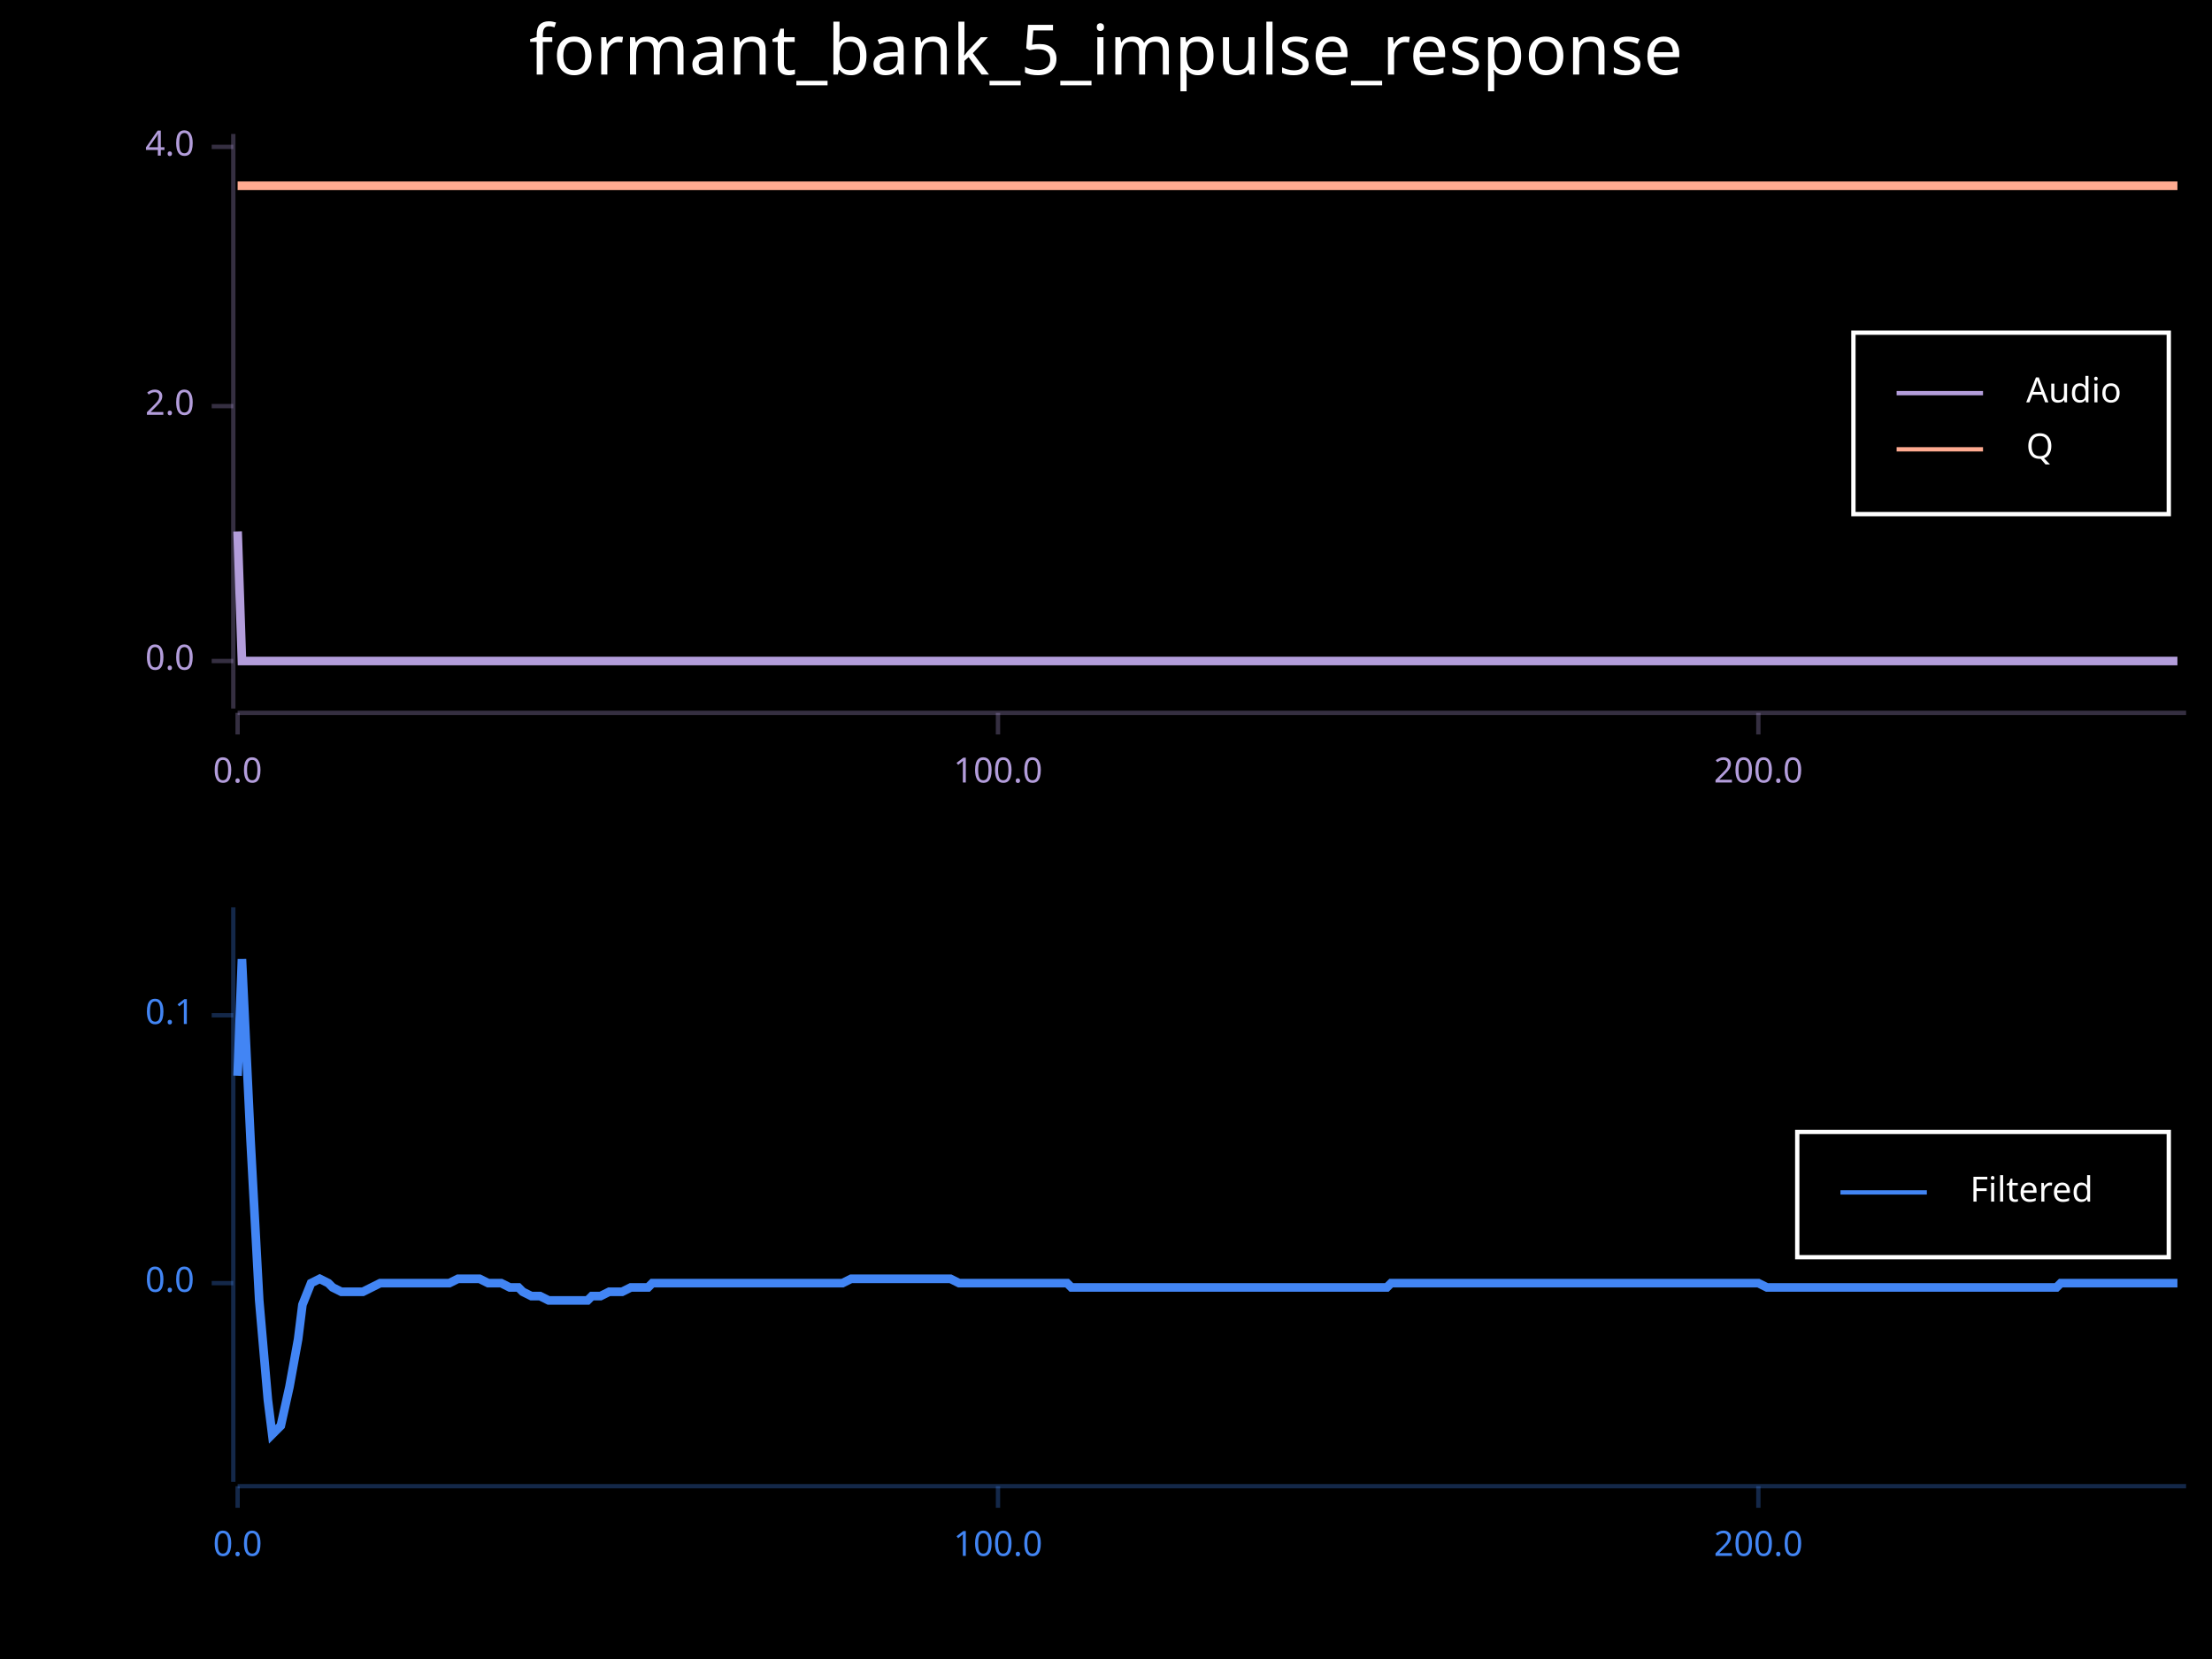
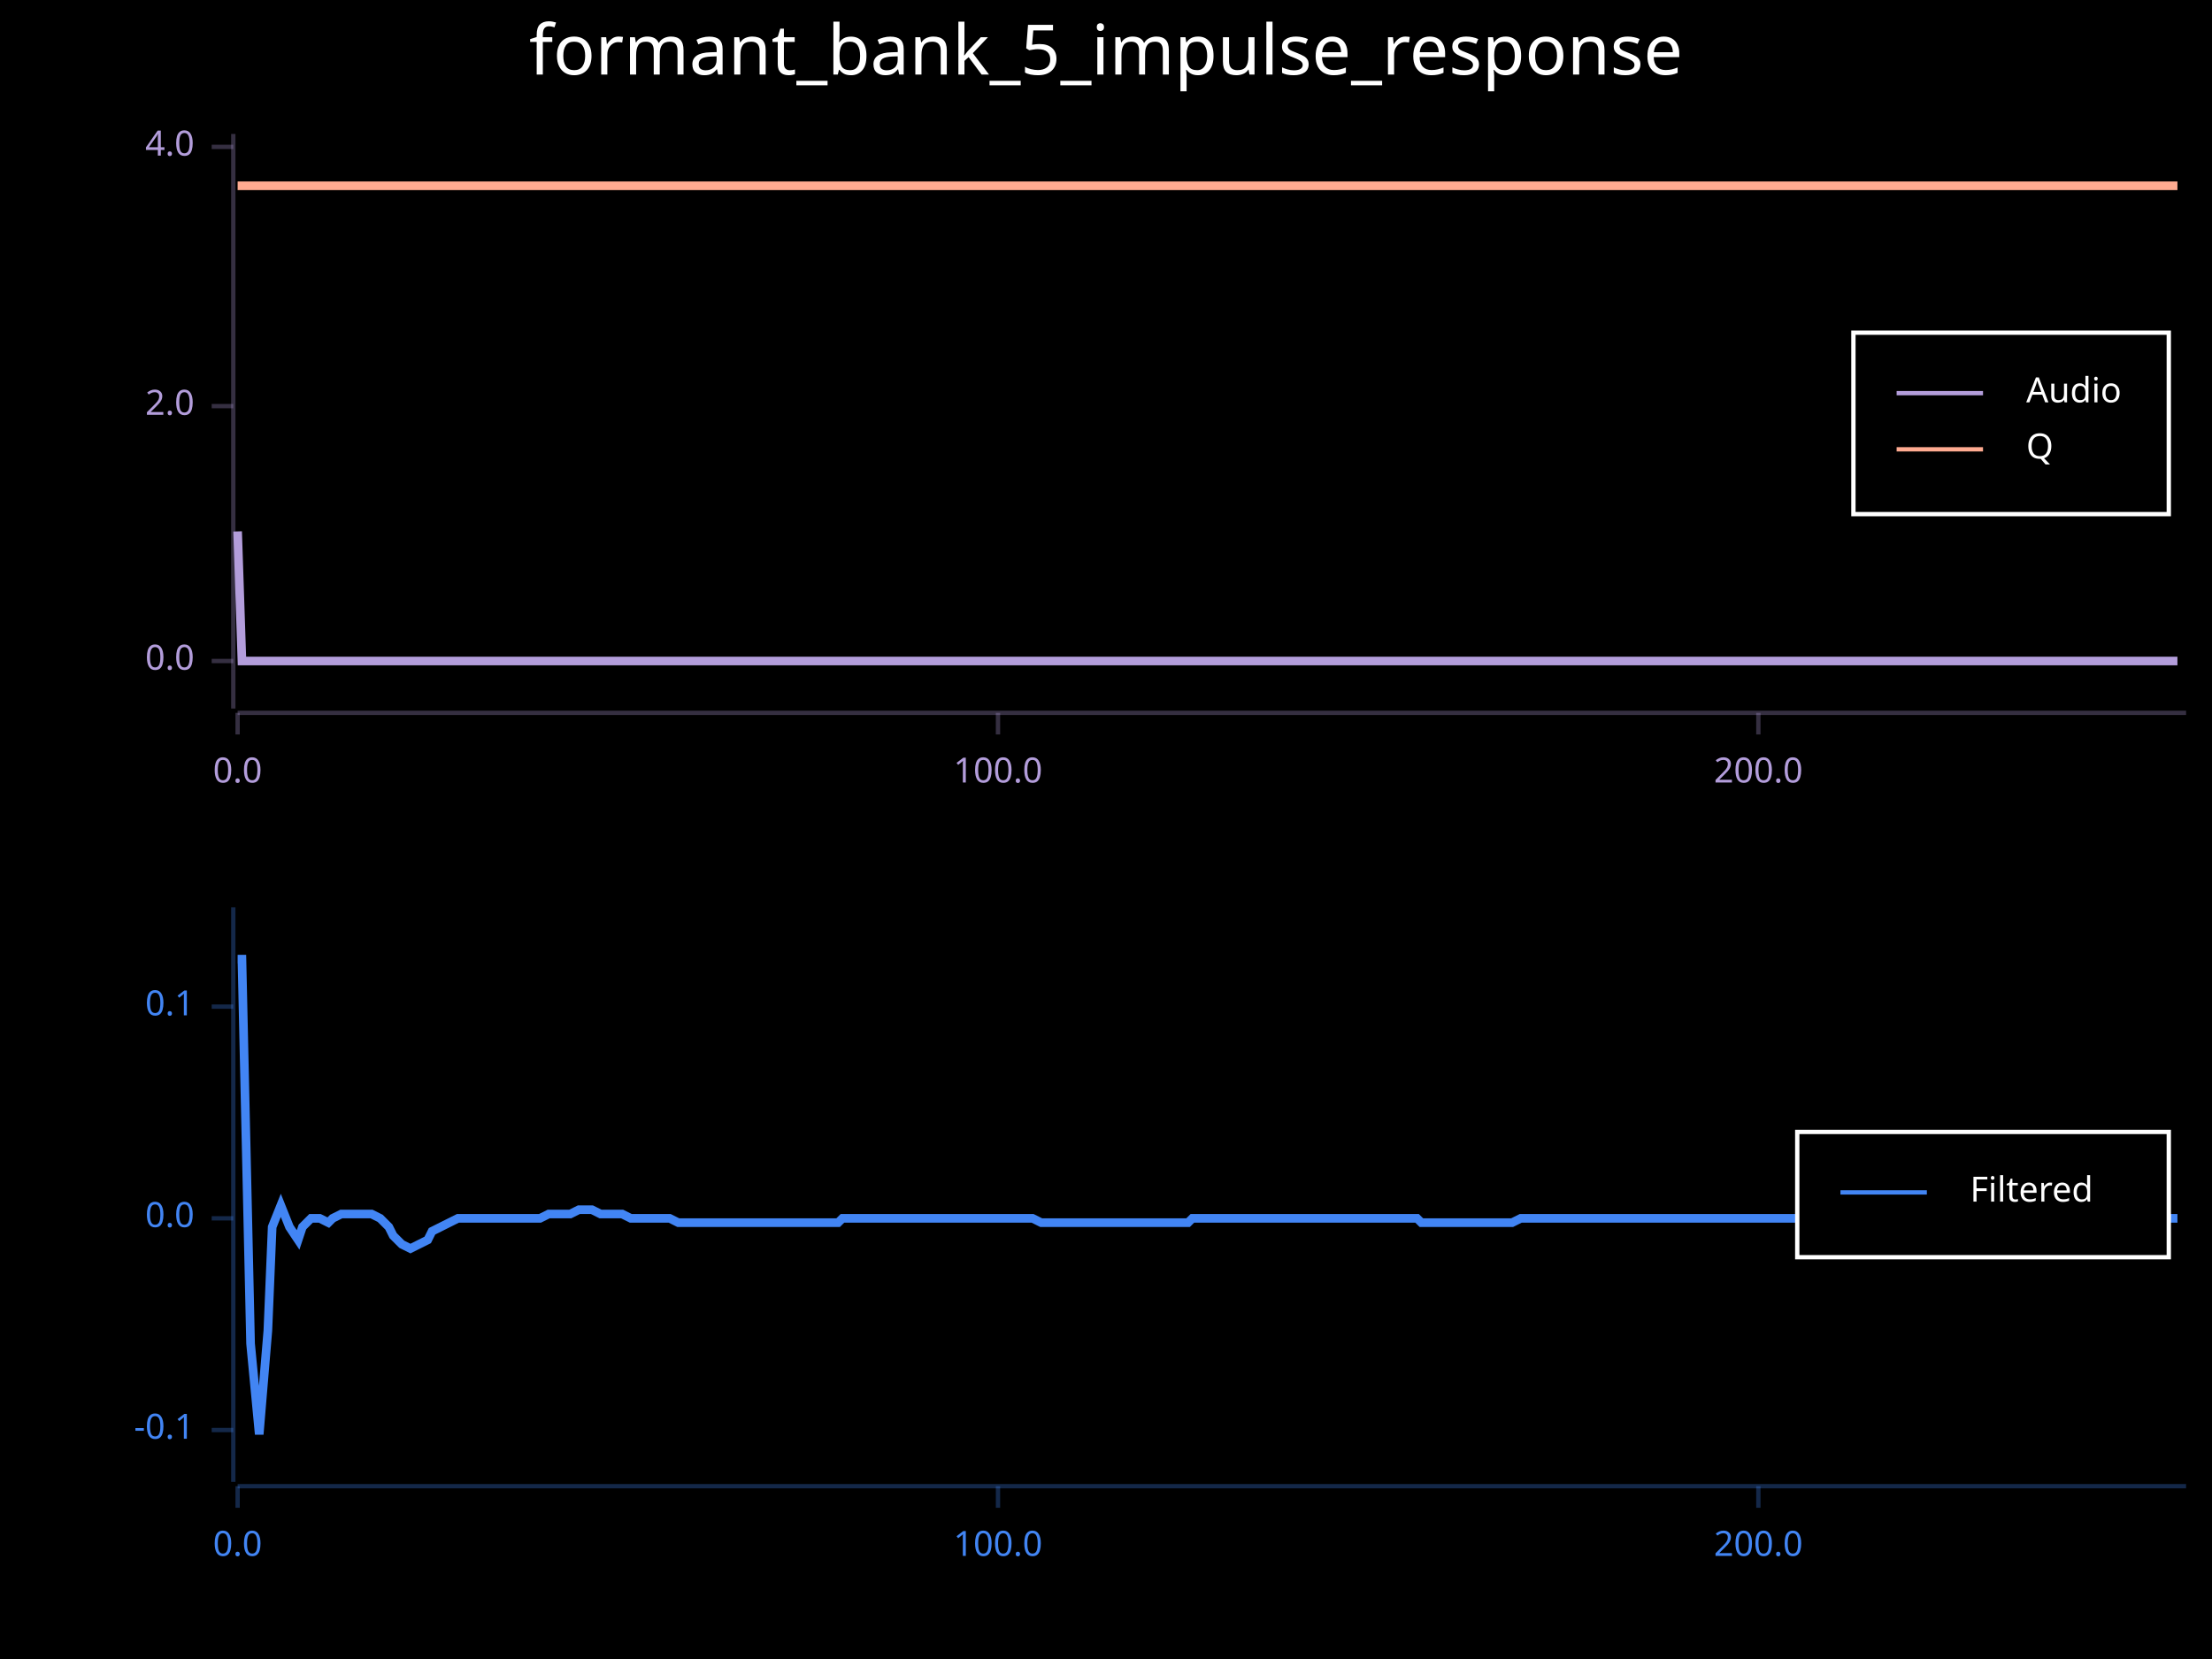
<svg xmlns="http://www.w3.org/2000/svg" width="512" height="384" viewBox="0 0 512 384">
  <rect x="0" y="0" width="512" height="384" opacity="1" fill="#000000" stroke="none" />
  <text x="256" y="5" dy="0.76em" text-anchor="middle" font-family="sans-serif" font-size="16.129" opacity="1" fill="#FFFFFF">
formant_bank_5_impulse_response
</text>
  <polyline fill="none" opacity="0.3" stroke="#B39DDB" stroke-width="1" points="54,31 54,164 " />
  <text x="45" y="153" dy="0.5ex" text-anchor="end" font-family="sans-serif" font-size="8.065" opacity="1" fill="#B39DDB">
0.0
</text>
  <polyline fill="none" opacity="0.3" stroke="#B39DDB" stroke-width="1" points="49,153 54,153 " />
  <text x="45" y="94" dy="0.5ex" text-anchor="end" font-family="sans-serif" font-size="8.065" opacity="1" fill="#B39DDB">
2.0
</text>
  <polyline fill="none" opacity="0.3" stroke="#B39DDB" stroke-width="1" points="49,94 54,94 " />
  <text x="45" y="34" dy="0.5ex" text-anchor="end" font-family="sans-serif" font-size="8.065" opacity="1" fill="#B39DDB">
4.0
</text>
  <polyline fill="none" opacity="0.3" stroke="#B39DDB" stroke-width="1" points="49,34 54,34 " />
  <polyline fill="none" opacity="0.3" stroke="#B39DDB" stroke-width="1" points="55,165 506,165 " />
  <text x="55" y="175" dy="0.76em" text-anchor="middle" font-family="sans-serif" font-size="8.065" opacity="1" fill="#B39DDB">
0.0
</text>
  <polyline fill="none" opacity="0.3" stroke="#B39DDB" stroke-width="1" points="55,165 55,170 " />
  <text x="231" y="175" dy="0.76em" text-anchor="middle" font-family="sans-serif" font-size="8.065" opacity="1" fill="#B39DDB">
100.0
</text>
  <polyline fill="none" opacity="0.3" stroke="#B39DDB" stroke-width="1" points="231,165 231,170 " />
  <text x="407" y="175" dy="0.76em" text-anchor="middle" font-family="sans-serif" font-size="8.065" opacity="1" fill="#B39DDB">
200.0
</text>
  <polyline fill="none" opacity="0.3" stroke="#B39DDB" stroke-width="1" points="407,165 407,170 " />
  <polyline fill="none" opacity="1" stroke="#B39DDB" stroke-width="2" points="55,123 56,153 58,153 60,153 62,153 63,153 65,153 67,153 69,153 70,153 72,153 74,153 76,153 77,153 79,153 81,153 83,153 84,153 86,153 88,153 90,153 91,153 93,153 95,153 97,153 99,153 100,153 102,153 104,153 106,153 107,153 109,153 111,153 113,153 114,153 116,153 118,153 120,153 121,153 123,153 125,153 127,153 128,153 130,153 132,153 134,153 136,153 137,153 139,153 141,153 143,153 144,153 146,153 148,153 150,153 151,153 153,153 155,153 157,153 158,153 160,153 162,153 164,153 165,153 167,153 169,153 171,153 173,153 174,153 176,153 178,153 180,153 181,153 183,153 185,153 187,153 188,153 190,153 192,153 194,153 195,153 197,153 199,153 201,153 202,153 204,153 206,153 208,153 210,153 211,153 213,153 215,153 217,153 218,153 220,153 222,153 224,153 225,153 227,153 229,153 231,153 232,153 234,153 236,153 238,153 239,153 241,153 243,153 245,153 247,153 248,153 250,153 252,153 254,153 255,153 257,153 259,153 261,153 262,153 264,153 266,153 268,153 269,153 271,153 273,153 275,153 276,153 278,153 280,153 282,153 284,153 285,153 287,153 289,153 291,153 292,153 294,153 296,153 298,153 299,153 301,153 303,153 305,153 306,153 308,153 310,153 312,153 313,153 315,153 317,153 319,153 321,153 322,153 324,153 326,153 328,153 329,153 331,153 333,153 335,153 336,153 338,153 340,153 342,153 343,153 345,153 347,153 349,153 350,153 352,153 354,153 356,153 358,153 359,153 361,153 363,153 365,153 366,153 368,153 370,153 372,153 373,153 375,153 377,153 379,153 380,153 382,153 384,153 386,153 387,153 389,153 391,153 393,153 395,153 396,153 398,153 400,153 402,153 403,153 405,153 407,153 409,153 410,153 412,153 414,153 416,153 417,153 419,153 421,153 423,153 424,153 426,153 428,153 430,153 432,153 433,153 435,153 437,153 439,153 440,153 442,153 444,153 446,153 447,153 449,153 451,153 453,153 454,153 456,153 458,153 460,153 461,153 463,153 465,153 467,153 469,153 470,153 472,153 474,153 476,153 477,153 479,153 481,153 483,153 484,153 486,153 488,153 490,153 491,153 493,153 495,153 497,153 498,153 500,153 502,153 504,153 " />
  <polyline fill="none" opacity="1" stroke="#FFAB91" stroke-width="2" points="55,43 56,43 58,43 60,43 62,43 63,43 65,43 67,43 69,43 70,43 72,43 74,43 76,43 77,43 79,43 81,43 83,43 84,43 86,43 88,43 90,43 91,43 93,43 95,43 97,43 99,43 100,43 102,43 104,43 106,43 107,43 109,43 111,43 113,43 114,43 116,43 118,43 120,43 121,43 123,43 125,43 127,43 128,43 130,43 132,43 134,43 136,43 137,43 139,43 141,43 143,43 144,43 146,43 148,43 150,43 151,43 153,43 155,43 157,43 158,43 160,43 162,43 164,43 165,43 167,43 169,43 171,43 173,43 174,43 176,43 178,43 180,43 181,43 183,43 185,43 187,43 188,43 190,43 192,43 194,43 195,43 197,43 199,43 201,43 202,43 204,43 206,43 208,43 210,43 211,43 213,43 215,43 217,43 218,43 220,43 222,43 224,43 225,43 227,43 229,43 231,43 232,43 234,43 236,43 238,43 239,43 241,43 243,43 245,43 247,43 248,43 250,43 252,43 254,43 255,43 257,43 259,43 261,43 262,43 264,43 266,43 268,43 269,43 271,43 273,43 275,43 276,43 278,43 280,43 282,43 284,43 285,43 287,43 289,43 291,43 292,43 294,43 296,43 298,43 299,43 301,43 303,43 305,43 306,43 308,43 310,43 312,43 313,43 315,43 317,43 319,43 321,43 322,43 324,43 326,43 328,43 329,43 331,43 333,43 335,43 336,43 338,43 340,43 342,43 343,43 345,43 347,43 349,43 350,43 352,43 354,43 356,43 358,43 359,43 361,43 363,43 365,43 366,43 368,43 370,43 372,43 373,43 375,43 377,43 379,43 380,43 382,43 384,43 386,43 387,43 389,43 391,43 393,43 395,43 396,43 398,43 400,43 402,43 403,43 405,43 407,43 409,43 410,43 412,43 414,43 416,43 417,43 419,43 421,43 423,43 424,43 426,43 428,43 430,43 432,43 433,43 435,43 437,43 439,43 440,43 442,43 444,43 446,43 447,43 449,43 451,43 453,43 454,43 456,43 458,43 460,43 461,43 463,43 465,43 467,43 469,43 470,43 472,43 474,43 476,43 477,43 479,43 481,43 483,43 484,43 486,43 488,43 490,43 491,43 493,43 495,43 497,43 498,43 500,43 502,43 504,43 " />
  <rect x="429" y="77" width="73" height="42" opacity="1" fill="#000000" stroke="none" />
  <rect x="429" y="77" width="73" height="42" opacity="1" fill="none" stroke="#FFFFFF" />
  <text x="469" y="87" dy="0.76em" text-anchor="start" font-family="sans-serif" font-size="8.065" opacity="1" fill="#FFFFFF">
Audio
</text>
  <text x="469" y="100" dy="0.76em" text-anchor="start" font-family="sans-serif" font-size="8.065" opacity="1" fill="#FFFFFF">
Q
</text>
  <polyline fill="none" opacity="1" stroke="#B39DDB" stroke-width="1" points="439,91 459,91 " />
  <polyline fill="none" opacity="1" stroke="#FFAB91" stroke-width="1" points="439,104 459,104 " />
  <polyline fill="none" opacity="0.3" stroke="#4285F4" stroke-width="1" points="54,210 54,343 " />
-   <text x="45" y="297" dy="0.5ex" text-anchor="end" font-family="sans-serif" font-size="8.065" opacity="1" fill="#4285F4">
+   <text x="45" y="331" dy="0.5ex" text-anchor="end" font-family="sans-serif" font-size="8.065" opacity="1" fill="#4285F4">
+ -0.1
+ </text>
+   <polyline fill="none" opacity="0.3" stroke="#4285F4" stroke-width="1" points="49,331 54,331 " />
+   <text x="45" y="282" dy="0.5ex" text-anchor="end" font-family="sans-serif" font-size="8.065" opacity="1" fill="#4285F4">
0.0
</text>
-   <polyline fill="none" opacity="0.3" stroke="#4285F4" stroke-width="1" points="49,297 54,297 " />
-   <text x="45" y="235" dy="0.5ex" text-anchor="end" font-family="sans-serif" font-size="8.065" opacity="1" fill="#4285F4">
+   <polyline fill="none" opacity="0.3" stroke="#4285F4" stroke-width="1" points="49,282 54,282 " />
+   <text x="45" y="233" dy="0.5ex" text-anchor="end" font-family="sans-serif" font-size="8.065" opacity="1" fill="#4285F4">
0.1
</text>
-   <polyline fill="none" opacity="0.3" stroke="#4285F4" stroke-width="1" points="49,235 54,235 " />
+   <polyline fill="none" opacity="0.3" stroke="#4285F4" stroke-width="1" points="49,233 54,233 " />
  <polyline fill="none" opacity="0.3" stroke="#4285F4" stroke-width="1" points="55,344 506,344 " />
  <text x="55" y="354" dy="0.76em" text-anchor="middle" font-family="sans-serif" font-size="8.065" opacity="1" fill="#4285F4">
0.0
</text>
  <polyline fill="none" opacity="0.3" stroke="#4285F4" stroke-width="1" points="55,344 55,349 " />
  <text x="231" y="354" dy="0.76em" text-anchor="middle" font-family="sans-serif" font-size="8.065" opacity="1" fill="#4285F4">
100.0
</text>
  <polyline fill="none" opacity="0.3" stroke="#4285F4" stroke-width="1" points="231,344 231,349 " />
  <text x="407" y="354" dy="0.76em" text-anchor="middle" font-family="sans-serif" font-size="8.065" opacity="1" fill="#4285F4">
200.0
</text>
  <polyline fill="none" opacity="0.3" stroke="#4285F4" stroke-width="1" points="407,344 407,349 " />
-   <polyline fill="none" opacity="1" stroke="#4285F4" stroke-width="2" points="55,249 56,222 58,264 60,301 62,324 63,332 65,330 67,321 69,310 70,302 72,297 74,296 76,297 77,298 79,299 81,299 83,299 84,299 86,298 88,297 90,297 91,297 93,297 95,297 97,297 99,297 100,297 102,297 104,297 106,296 107,296 109,296 111,296 113,297 114,297 116,297 118,298 120,298 121,299 123,300 125,300 127,301 128,301 130,301 132,301 134,301 136,301 137,300 139,300 141,299 143,299 144,299 146,298 148,298 150,298 151,297 153,297 155,297 157,297 158,297 160,297 162,297 164,297 165,297 167,297 169,297 171,297 173,297 174,297 176,297 178,297 180,297 181,297 183,297 185,297 187,297 188,297 190,297 192,297 194,297 195,297 197,296 199,296 201,296 202,296 204,296 206,296 208,296 210,296 211,296 213,296 215,296 217,296 218,296 220,296 222,297 224,297 225,297 227,297 229,297 231,297 232,297 234,297 236,297 238,297 239,297 241,297 243,297 245,297 247,297 248,298 250,298 252,298 254,298 255,298 257,298 259,298 261,298 262,298 264,298 266,298 268,298 269,298 271,298 273,298 275,298 276,298 278,298 280,298 282,298 284,298 285,298 287,298 289,298 291,298 292,298 294,298 296,298 298,298 299,298 301,298 303,298 305,298 306,298 308,298 310,298 312,298 313,298 315,298 317,298 319,298 321,298 322,297 324,297 326,297 328,297 329,297 331,297 333,297 335,297 336,297 338,297 340,297 342,297 343,297 345,297 347,297 349,297 350,297 352,297 354,297 356,297 358,297 359,297 361,297 363,297 365,297 366,297 368,297 370,297 372,297 373,297 375,297 377,297 379,297 380,297 382,297 384,297 386,297 387,297 389,297 391,297 393,297 395,297 396,297 398,297 400,297 402,297 403,297 405,297 407,297 409,298 410,298 412,298 414,298 416,298 417,298 419,298 421,298 423,298 424,298 426,298 428,298 430,298 432,298 433,298 435,298 437,298 439,298 440,298 442,298 444,298 446,298 447,298 449,298 451,298 453,298 454,298 456,298 458,298 460,298 461,298 463,298 465,298 467,298 469,298 470,298 472,298 474,298 476,298 477,297 479,297 481,297 483,297 484,297 486,297 488,297 490,297 491,297 493,297 495,297 497,297 498,297 500,297 502,297 504,297 " />
+   <polyline fill="none" opacity="1" stroke="#4285F4" stroke-width="2" points="55,222 56,222 58,311 60,332 62,308 63,284 65,279 67,284 69,287 70,284 72,282 74,282 76,283 77,282 79,281 81,281 83,281 84,281 86,281 88,282 90,284 91,286 93,288 95,289 97,288 99,287 100,285 102,284 104,283 106,282 107,282 109,282 111,282 113,282 114,282 116,282 118,282 120,282 121,282 123,282 125,282 127,281 128,281 130,281 132,281 134,280 136,280 137,280 139,281 141,281 143,281 144,281 146,282 148,282 150,282 151,282 153,282 155,282 157,283 158,283 160,283 162,283 164,283 165,283 167,283 169,283 171,283 173,283 174,283 176,283 178,283 180,283 181,283 183,283 185,283 187,283 188,283 190,283 192,283 194,283 195,282 197,282 199,282 201,282 202,282 204,282 206,282 208,282 210,282 211,282 213,282 215,282 217,282 218,282 220,282 222,282 224,282 225,282 227,282 229,282 231,282 232,282 234,282 236,282 238,282 239,282 241,283 243,283 245,283 247,283 248,283 250,283 252,283 254,283 255,283 257,283 259,283 261,283 262,283 264,283 266,283 268,283 269,283 271,283 273,283 275,283 276,282 278,282 280,282 282,282 284,282 285,282 287,282 289,282 291,282 292,282 294,282 296,282 298,282 299,282 301,282 303,282 305,282 306,282 308,282 310,282 312,282 313,282 315,282 317,282 319,282 321,282 322,282 324,282 326,282 328,282 329,283 331,283 333,283 335,283 336,283 338,283 340,283 342,283 343,283 345,283 347,283 349,283 350,283 352,282 354,282 356,282 358,282 359,282 361,282 363,282 365,282 366,282 368,282 370,282 372,282 373,282 375,282 377,282 379,282 380,282 382,282 384,282 386,282 387,282 389,282 391,282 393,282 395,282 396,282 398,282 400,282 402,282 403,282 405,282 407,282 409,282 410,282 412,282 414,282 416,282 417,282 419,282 421,282 423,282 424,282 426,282 428,282 430,282 432,282 433,282 435,282 437,282 439,282 440,282 442,282 444,282 446,282 447,282 449,282 451,282 453,282 454,282 456,282 458,282 460,282 461,282 463,282 465,282 467,282 469,282 470,282 472,282 474,282 476,282 477,282 479,282 481,282 483,282 484,282 486,282 488,282 490,282 491,282 493,282 495,282 497,282 498,282 500,282 502,282 504,282 " />
  <rect x="416" y="262" width="86" height="29" opacity="1" fill="#000000" stroke="none" />
  <rect x="416" y="262" width="86" height="29" opacity="1" fill="none" stroke="#FFFFFF" />
  <text x="456" y="272" dy="0.76em" text-anchor="start" font-family="sans-serif" font-size="8.065" opacity="1" fill="#FFFFFF">
Filtered
</text>
  <polyline fill="none" opacity="1" stroke="#4285F4" stroke-width="1" points="426,276 446,276 " />
</svg>
